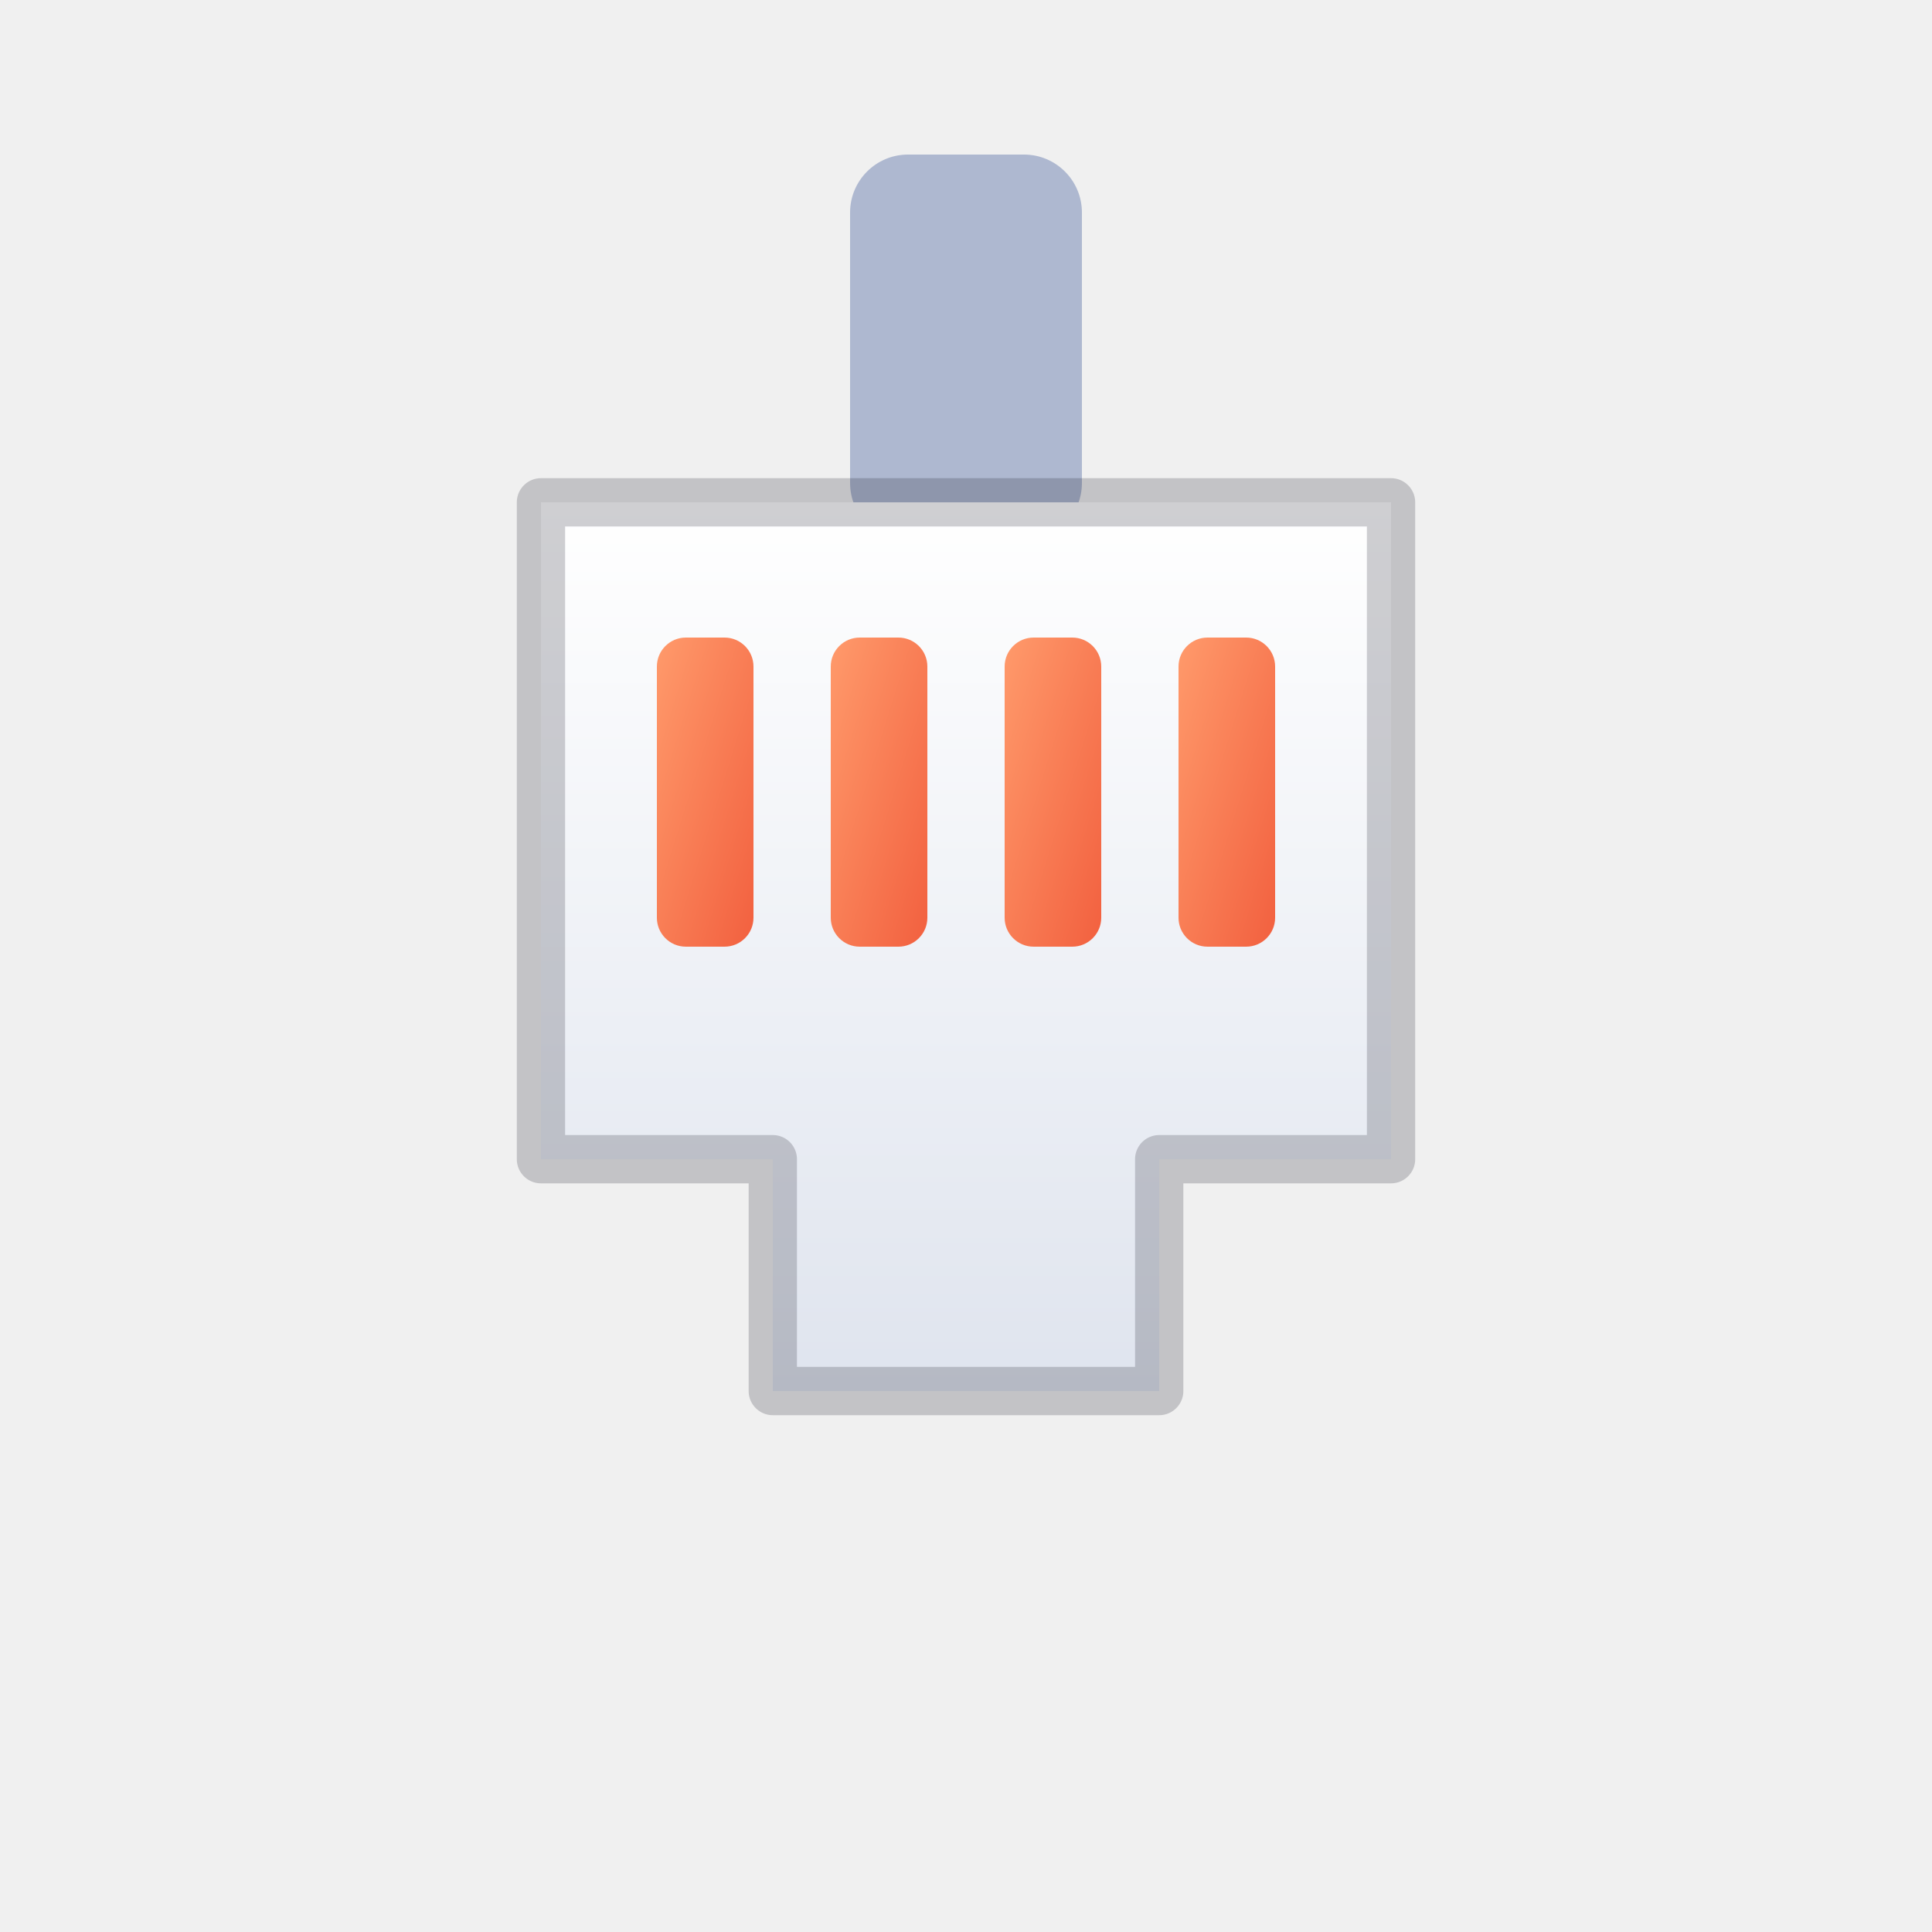
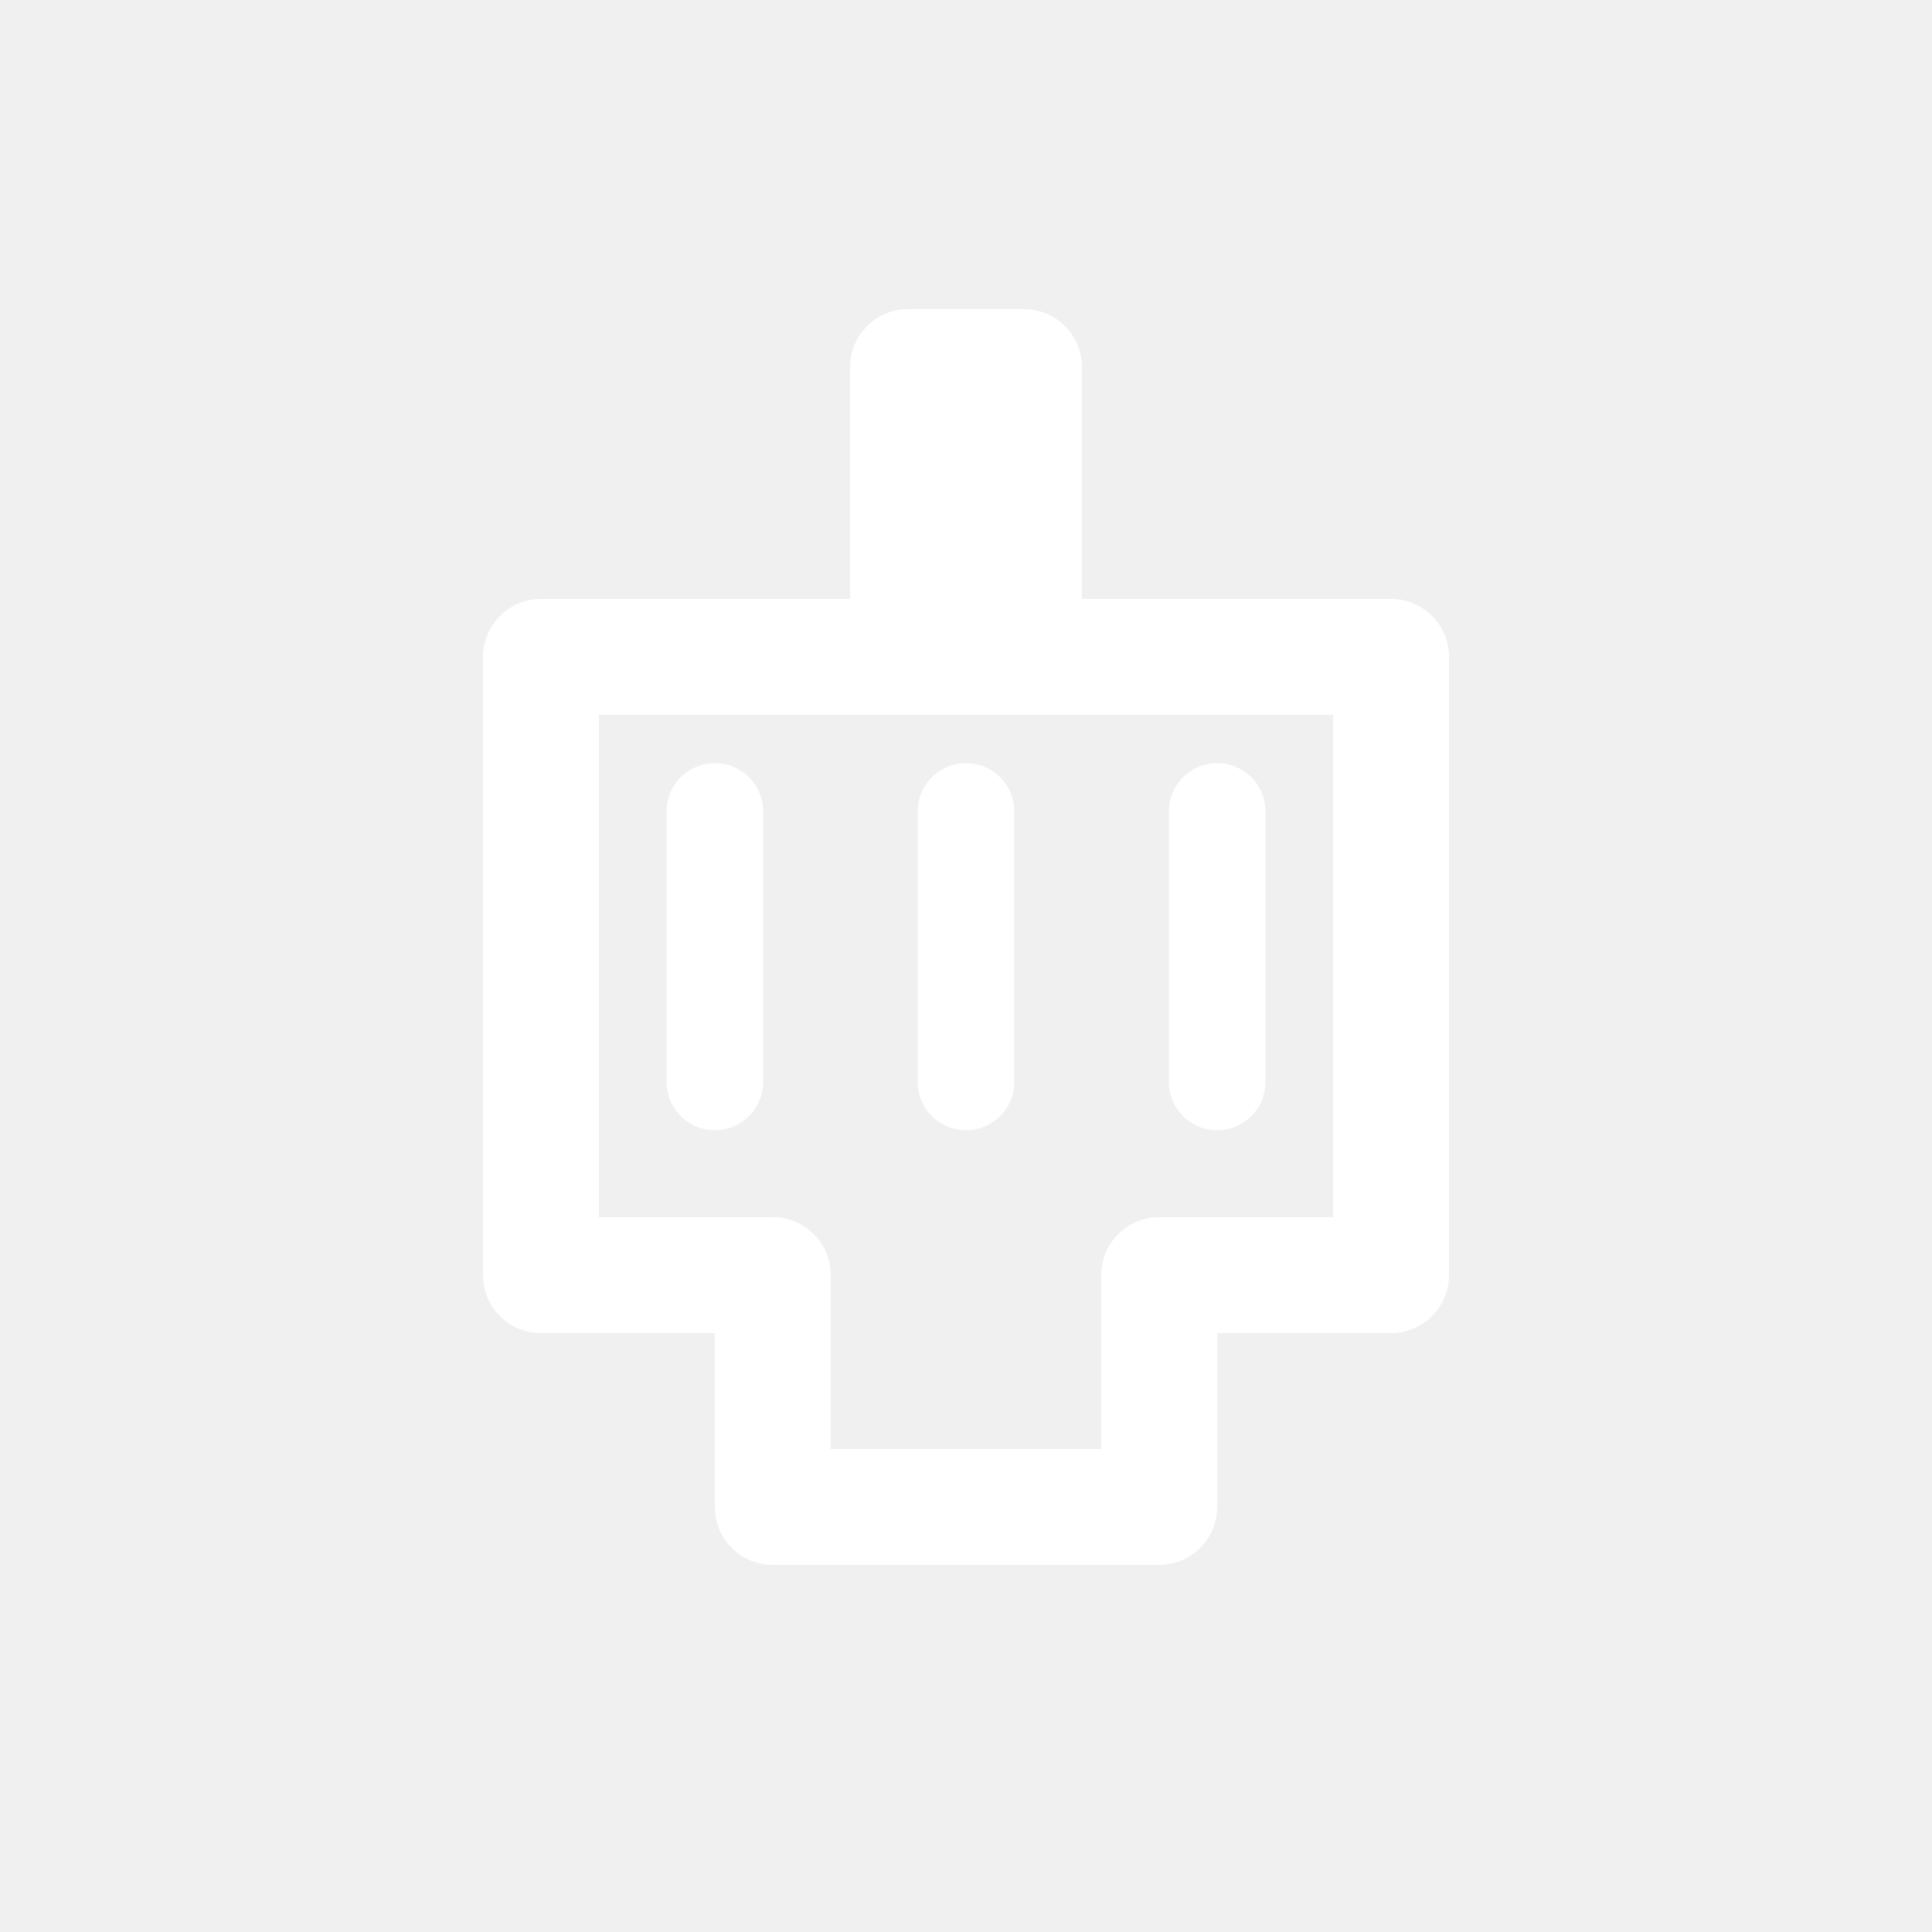
<svg xmlns="http://www.w3.org/2000/svg" width="100" height="100" viewBox="0 0 100 100">
-   <defs>
-     <linearGradient id="cool" x1="0" y1="0" x2="0" y2="1">
-       <stop offset="0" stop-color="#ffffff" />
-       <stop offset="1" stop-color="#dfe4ee" />
-     </linearGradient>
-     <linearGradient id="warm" x1="0" y1="0" x2="1" y2="1">
-       <stop offset="0" stop-color="#ff9a6b" />
-       <stop offset="1" stop-color="#f2603f" />
-     </linearGradient>
-   </defs>
-   <rect x="44" y="8" width="12" height="20" rx="3" fill="#aeb8d0" />
-   <path d="M28,26 H72 V60 H60 V72 H40 V60 H28 Z" fill="url(#cool)" stroke="#0f1220" stroke-opacity="0.2" stroke-width="2.5" stroke-linejoin="round" />
-   <g fill="url(#warm)">
-     <rect x="34" y="33" width="5" height="16" rx="1.5" />
-     <rect x="43" y="33" width="5" height="16" rx="1.5" />
-     <rect x="52" y="33" width="5" height="16" rx="1.5" />
-     <rect x="61" y="33" width="5" height="16" rx="1.5" />
+   <rect x="44" y="16" width="12" height="20" rx="3" fill="#ffffff" />
+   <path d="M28,34 H72 V66 H60 V78 H40 V66 H28 Z" fill="none" stroke="#ffffff" stroke-width="6" stroke-linejoin="round" />
+   <g stroke="#ffffff" stroke-width="5" stroke-linecap="round">
+     <line x1="37" y1="42" x2="37" y2="56" />
+     <line x1="50" y1="42" x2="50" y2="56" />
+     <line x1="63" y1="42" x2="63" y2="56" />
  </g>
</svg>
